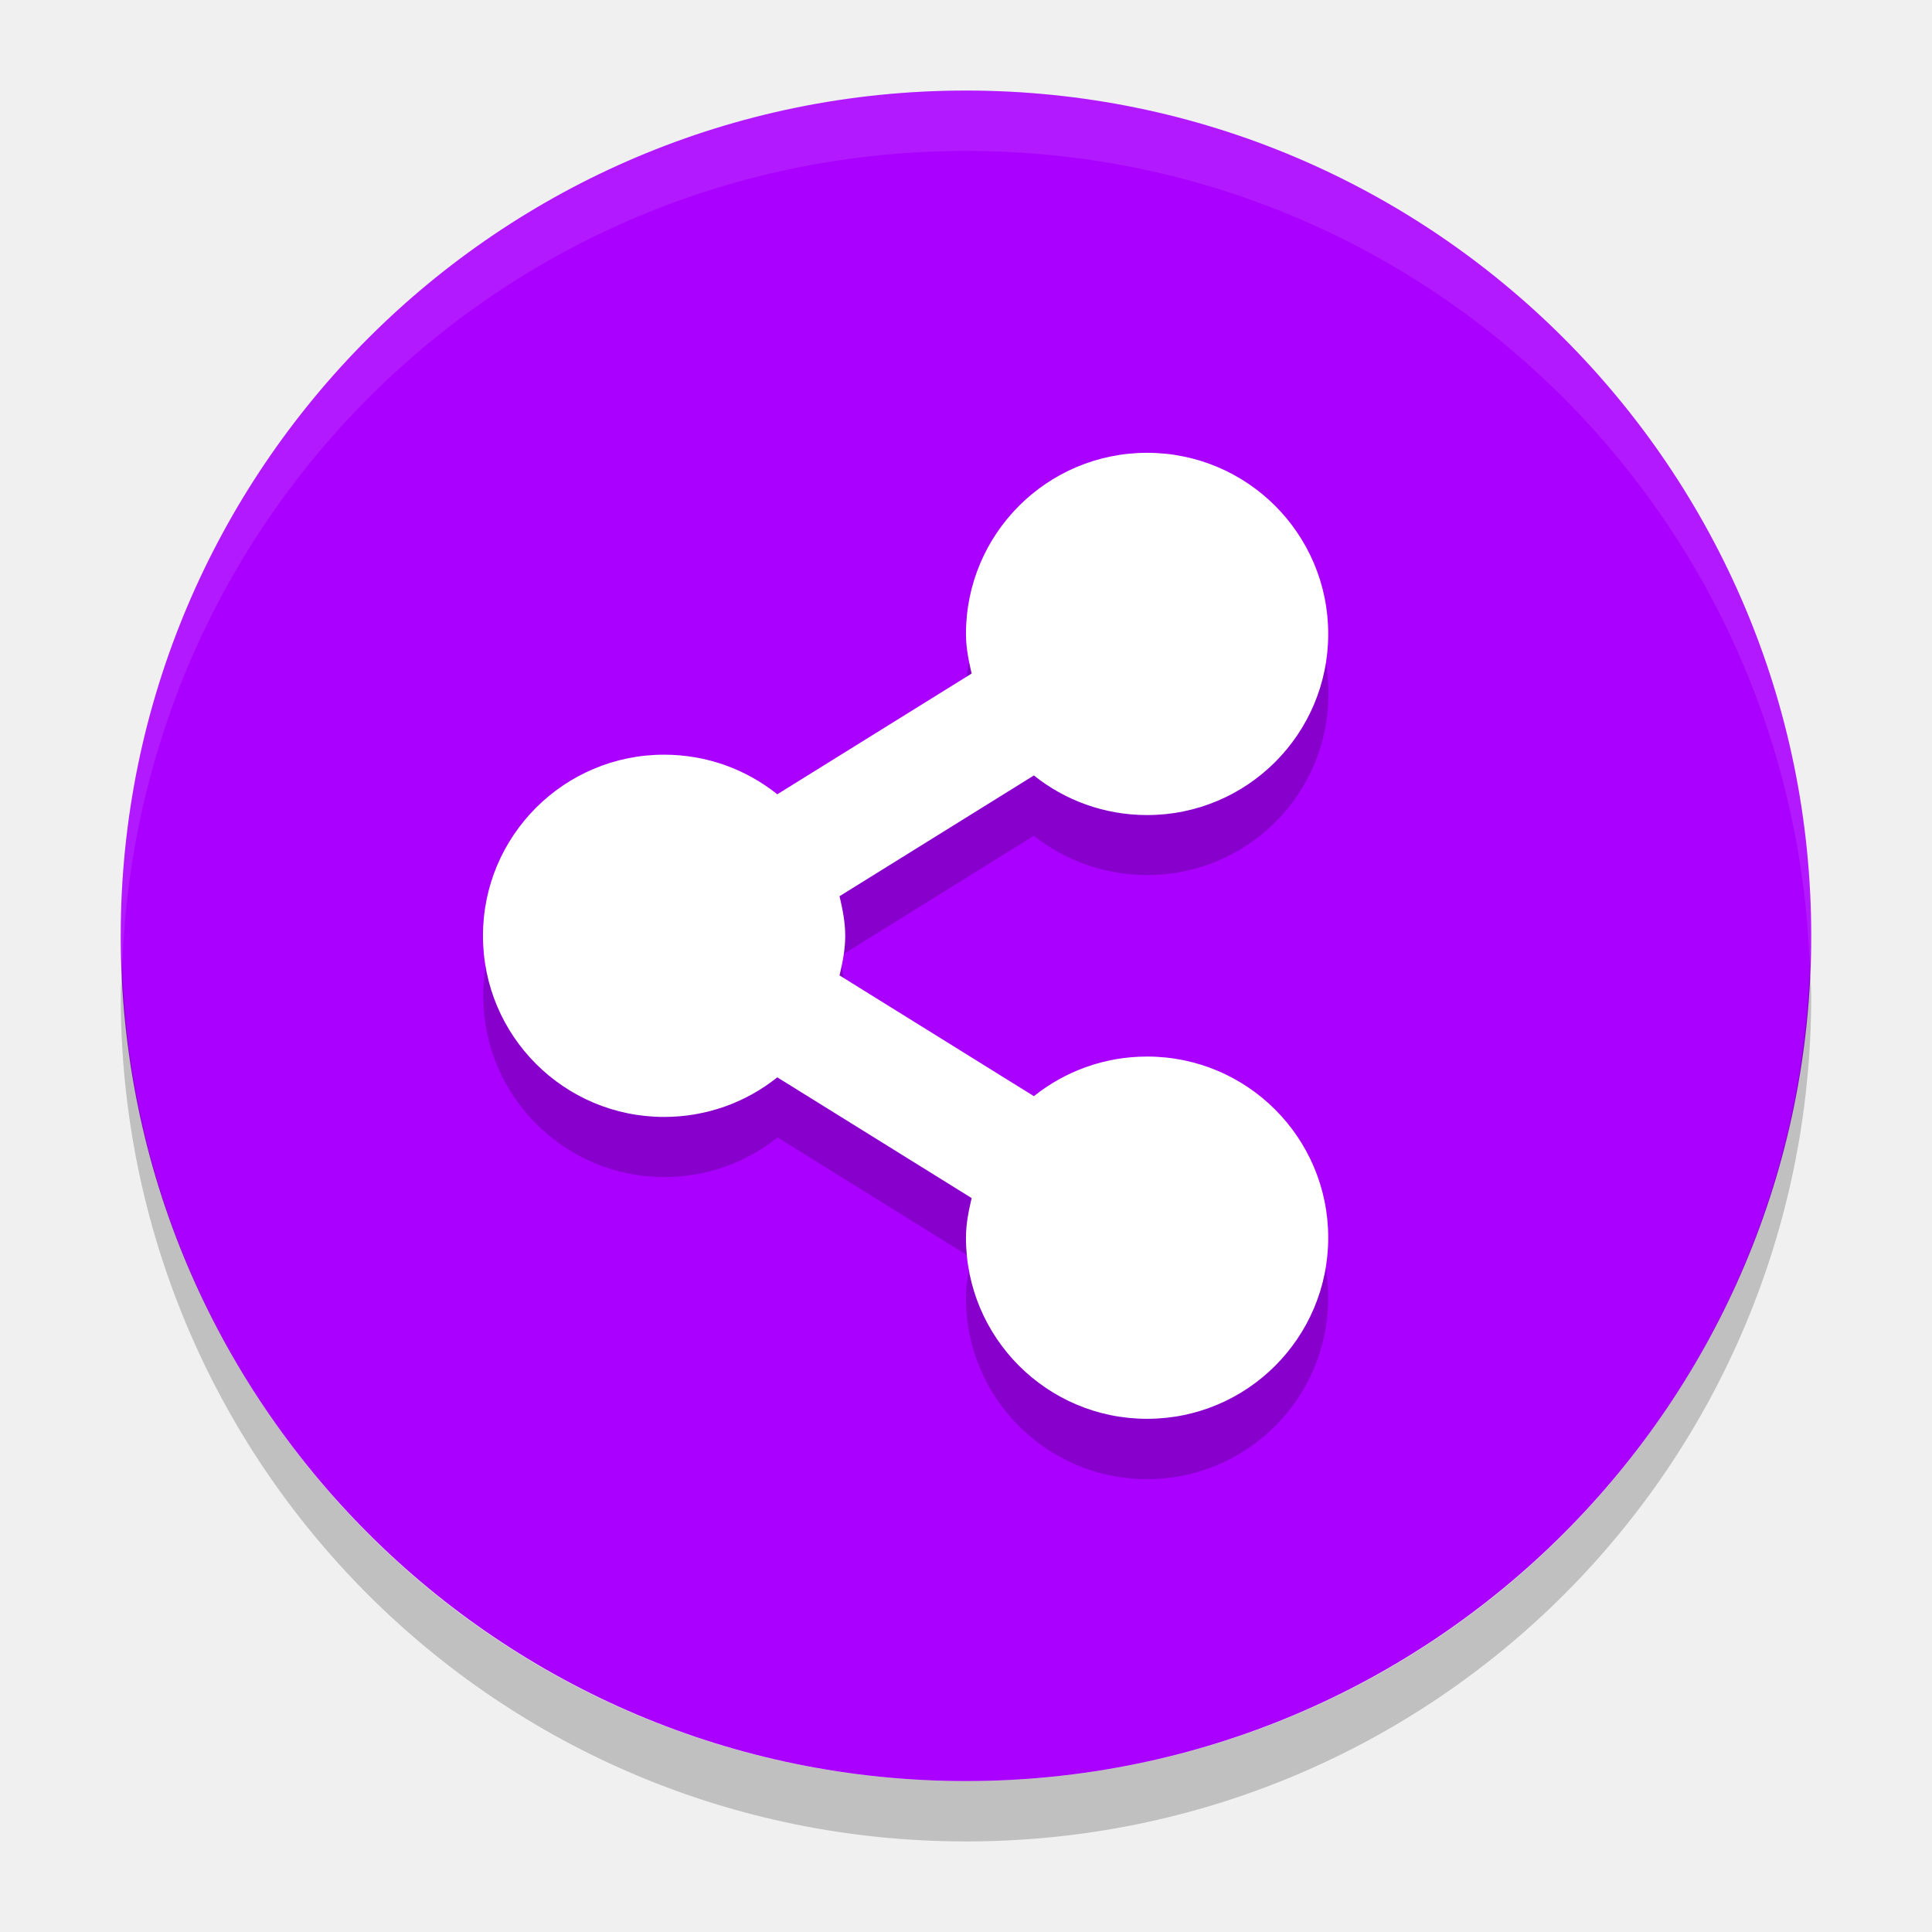
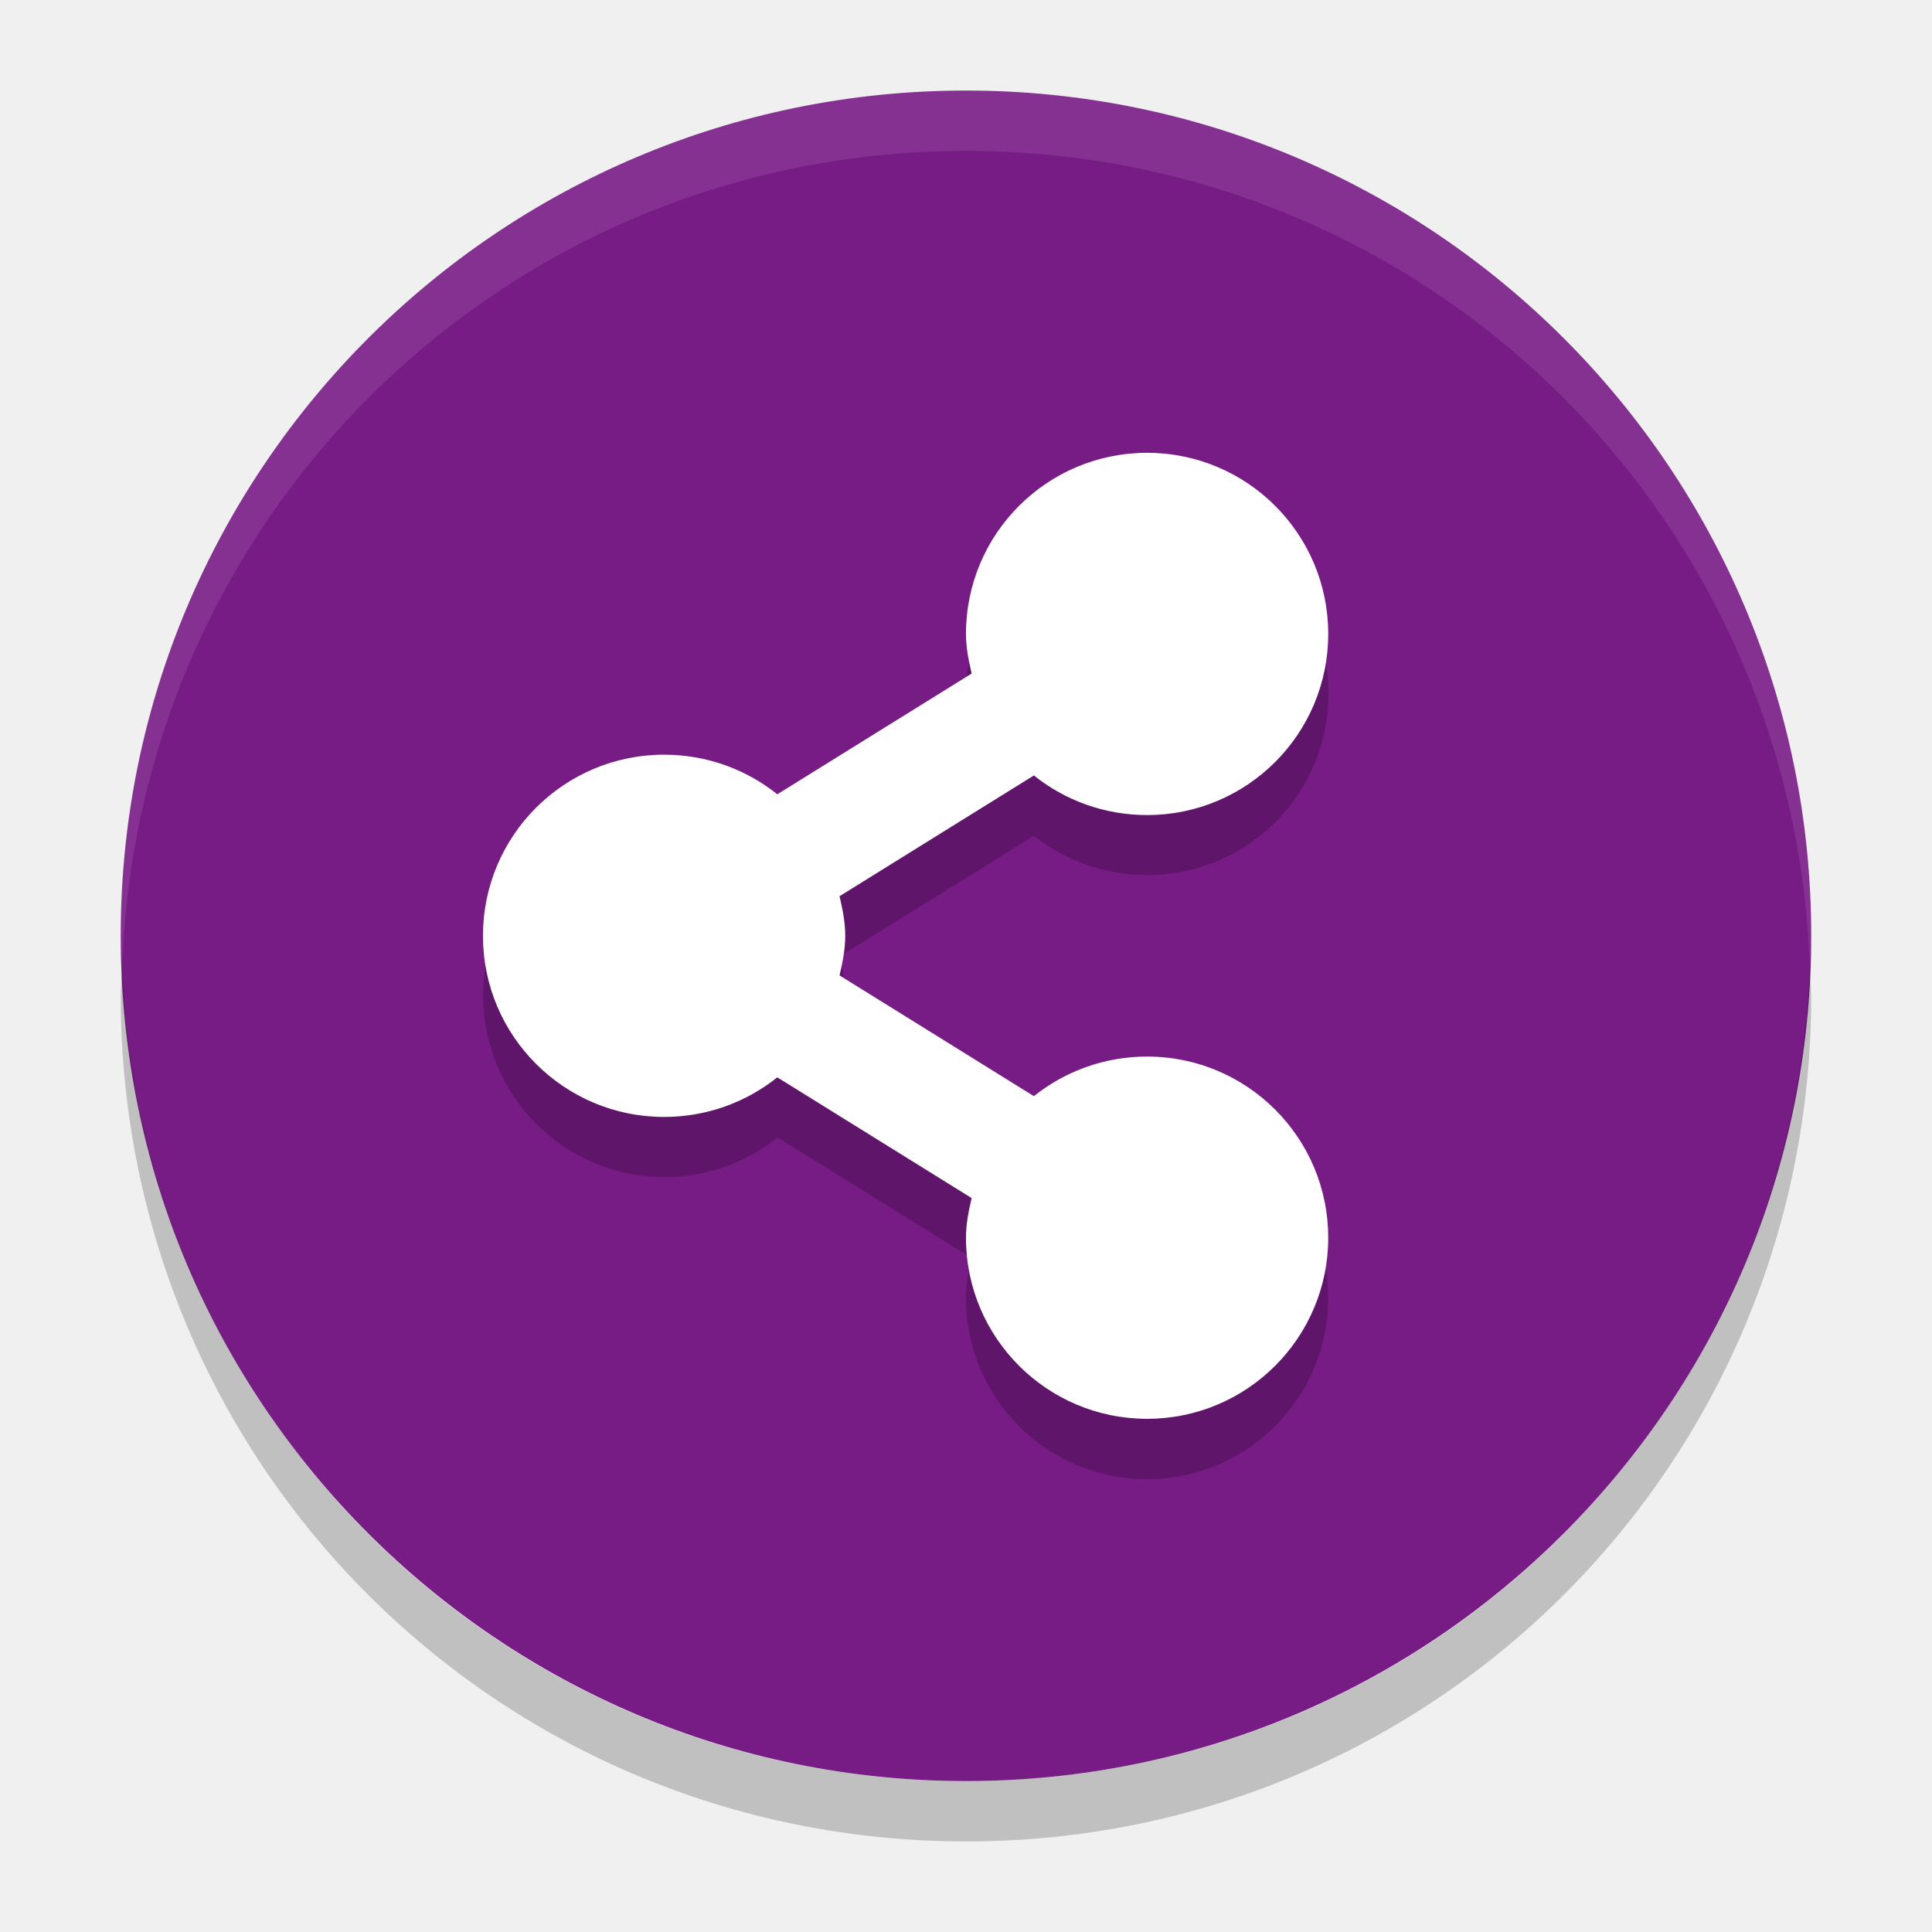
<svg xmlns="http://www.w3.org/2000/svg" width="128" height="128" viewBox="0 0 128 128" id="svg2" version="1.1">
  <defs id="defs4" />
  <g id="layer1" transform="translate(0,-924.3622)">
-     <rect width="112" height="112" x="-1042.362" y="-119.998" rx="56" ry="56" transform="matrix(0,-1,-1,0,0,0)" id="rect2" style="fill:#aa00ff;stroke-width:4" />
+     <rect width="112" height="112" x="-1042.362" y="-119.998" rx="56" ry="56" transform="matrix(0,-1,-1,0,0,0)" id="rect2" style="fill:#771b85;stroke-width:4;fill-opacity:1" />
    <g style="opacity:0.2;enable-background:new" transform="matrix(4,0,0,4,-2468.002,-1153.638)" id="g6">
      <path d="m 636,528 c -1.657,0 -3,1.343 -3,3 0,0.231 0.044,0.44 0.094,0.656 l -3.219,2 c -0.51,-0.42 -1.16,-0.66 -1.87,-0.66 -1.657,0 -3,1.343 -3,3 0,1.657 1.343,3 3,3 0.709,0 1.361,-0.245 1.875,-0.656 l 3.219,2 c -0.06,0.22 -0.1,0.43 -0.1,0.66 0,1.657 1.343,3 3,3 1.657,0 3,-1.343 3,-3 0,-1.657 -1.343,-3 -3,-3 -0.709,0 -1.361,0.245 -1.875,0.656 l -3.219,-2 c 0.05,-0.216 0.094,-0.425 0.094,-0.656 0,-0.231 -0.044,-0.44 -0.094,-0.656 l 3.219,-2 c 0.52,0.41 1.17,0.65 1.88,0.65 1.657,0 3,-1.343 3,-3 0,-1.657 -1.343,-3 -3,-3 z" id="path4" />
    </g>
    <g style="fill:#ffffff;enable-background:new" transform="matrix(4,0,0,4,-2468.002,-1157.638)" id="g10">
      <path d="m 636,528 c -1.657,0 -3,1.343 -3,3 0,0.231 0.044,0.44 0.094,0.656 l -3.219,2 C 629.361,533.245 628.709,533 628,533 c -1.657,0 -3,1.343 -3,3 0,1.657 1.343,3 3,3 0.709,0 1.361,-0.245 1.875,-0.656 l 3.219,2 C 633.044,540.56 633,540.769 633,541 c 0,1.657 1.343,3 3,3 1.657,0 3,-1.343 3,-3 0,-1.657 -1.343,-3 -3,-3 -0.709,0 -1.361,0.245 -1.875,0.656 l -3.219,-2 c 0.05,-0.216 0.094,-0.425 0.094,-0.656 0,-0.231 -0.044,-0.44 -0.094,-0.656 l 3.219,-2 C 634.638,533.755 635.291,534 636,534 c 1.657,0 3,-1.343 3,-3 0,-1.657 -1.343,-3 -3,-3 z" id="path8" />
    </g>
    <path d="m 63.998,930.362 c -31.024,0 -56,24.976 -56,56 0,0.675 0.078,1.331 0.102,2 1.056,-30.082 25.551,-54 55.9,-54 30.349,0 54.844,23.918 55.9,54 0.024,-0.669 0.102,-1.325 0.102,-2 0,-31.024 -24.976,-56 -56,-56 z" id="path12" style="opacity:0.1;fill:#ffffff;stroke-width:4" />
    <path d="m 8.1,988.362 c -0.024,0.668 -0.102,1.324 -0.102,2 0,31.024 24.976,56 56,56 31.024,0 56,-24.976 56,-56 0,-0.675 -0.078,-1.331 -0.102,-2 -1.056,30.084 -25.552,54 -55.9,54 -30.349,0 -54.844,-23.916 -55.9,-54 z" id="path14" style="opacity:0.2;stroke-width:4" />
  </g>
</svg>
